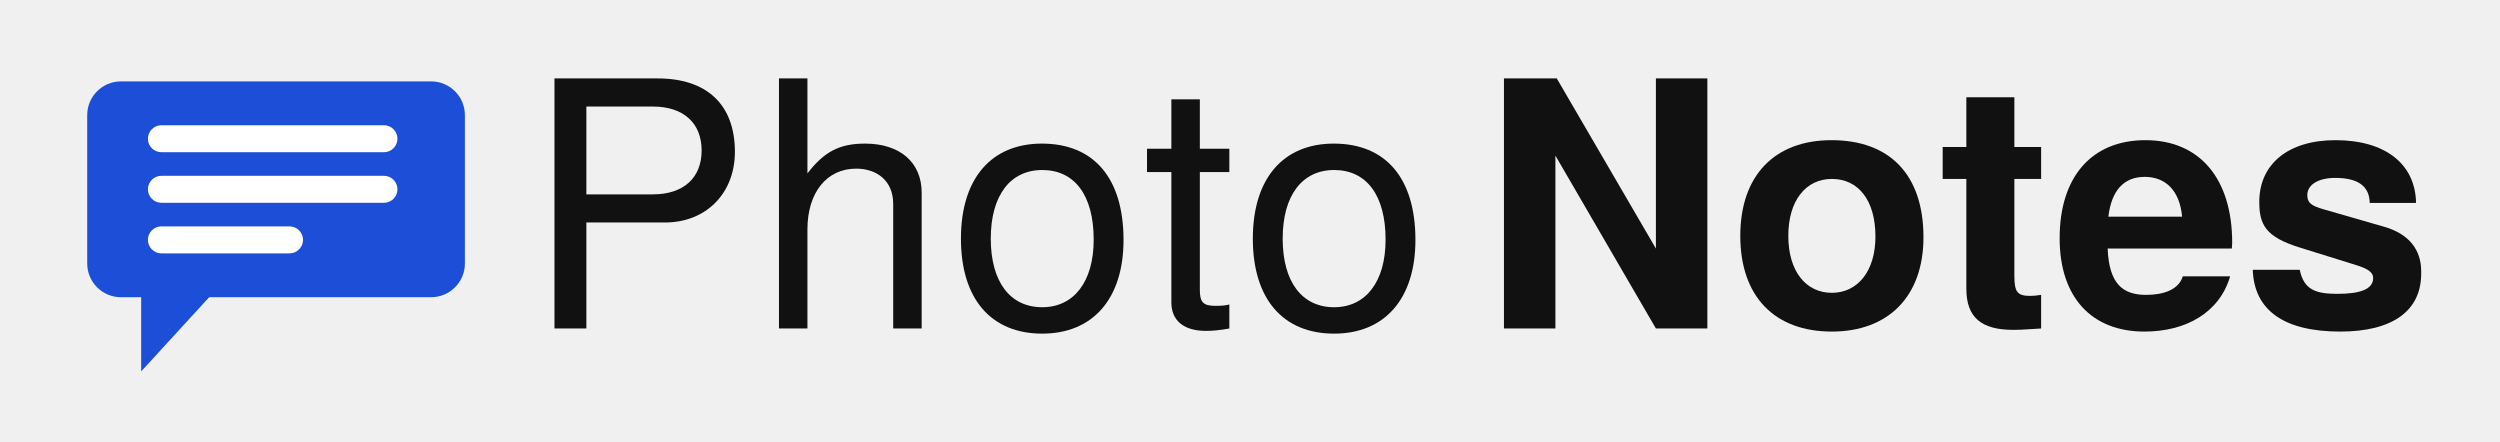
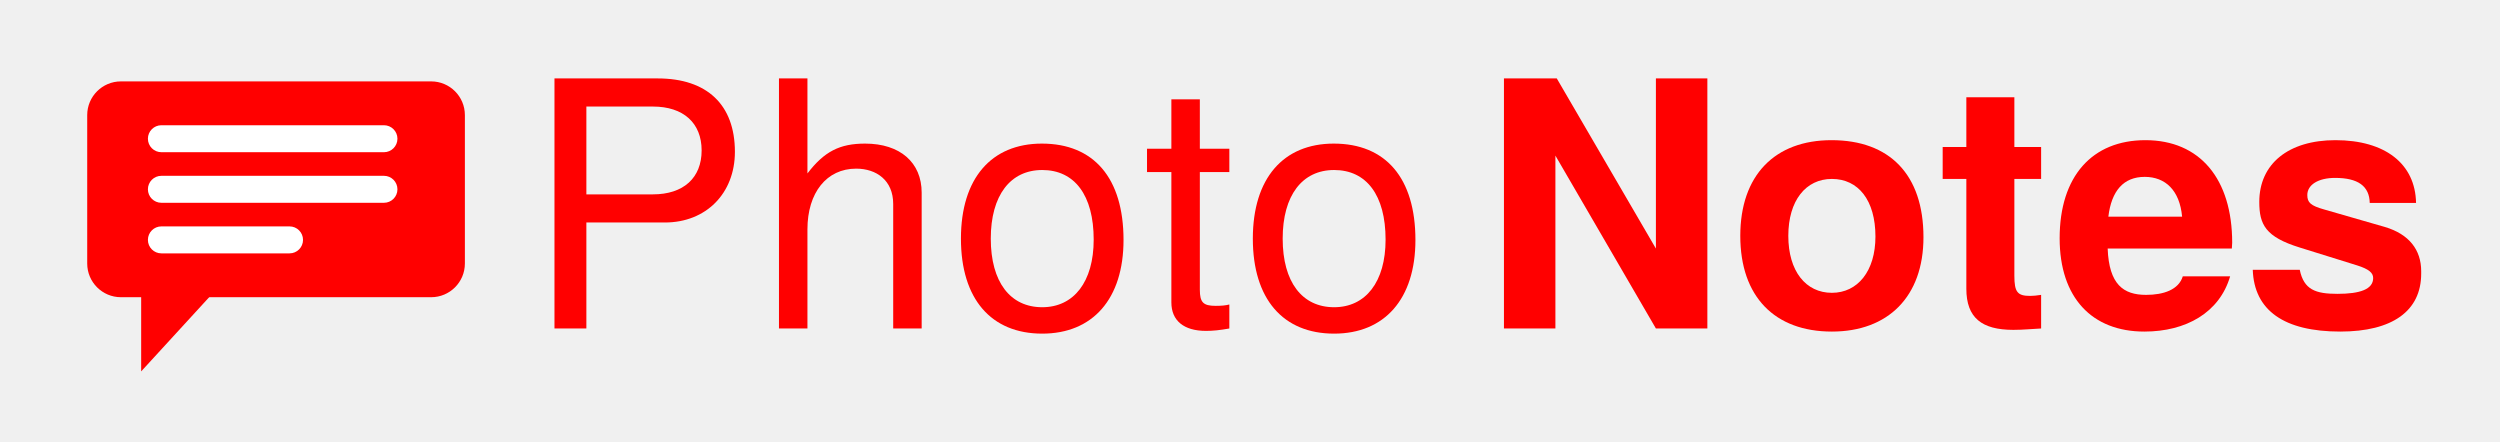
<svg xmlns="http://www.w3.org/2000/svg" viewBox="0 0 860 152" role="img" aria-label="Photo Notes logo">
  <g transform="translate(30,28)">
    <g transform="scale(1.16)">
-       <rect x="0" y="0" width="112" height="64" rx="10" fill="#1d4ed8" />
-       <path d="M 16 62 L 16 86 L 38 62 Z" fill="#1d4ed8" />
+       <rect x="0" y="0" width="112" height="64" rx="10" fill="#ff0000" />
+       <path d="M 16 62 L 16 86 L 38 62 Z" fill="#ff0000" />
      <rect x="18" y="13" width="74" height="8" rx="4" fill="#ffffff" />
      <rect x="18" y="28" width="74" height="8" rx="4" fill="#ffffff" />
      <rect x="18" y="43" width="46" height="8" rx="4" fill="#ffffff" />
    </g>
    <g>
-       <path d="M617 515C617 652 536 729 392 729H91V0H184V309H413C533 309 617 394 617 515ZM520 519C520 439 467 391 378 391H184V647H378C467 647 520 599 520 519Z" transform="translate(150.000,85.000) scale(0.118,-0.118)" fill="#111111" />
-       <path d="M486 0V396C486 484 423 539 321 539C247 539 202 516 153 452V729H70V0H153V289C153 396 209 466 295 466C354 466 403 432 403 363V0Z" transform="translate(229.706,85.000) scale(0.118,-0.118)" fill="#111111" />
-       <path d="M510 258C510 439 423 539 272 539C125 539 36 438 36 262C36 86 124 -15 273 -15C420 -15 510 86 510 258ZM423 259C423 136 365 62 273 62C180 62 123 135 123 262C123 388 180 462 273 462C367 462 423 389 423 259Z" transform="translate(296.314,85.000) scale(0.118,-0.118)" fill="#111111" />
-       <path d="M254 0V70C243 67 230 66 214 66C178 66 168 76 168 113V456H254V524H168V668H85V524H14V456H85V76C85 23 121 -7 186 -7C206 -7 226 -5 254 0Z" transform="translate(362.922,85.000) scale(0.118,-0.118)" fill="#111111" />
-       <path d="M510 258C510 439 423 539 272 539C125 539 36 438 36 262C36 86 124 -15 273 -15C420 -15 510 86 510 258ZM423 259C423 136 365 62 273 62C180 62 123 135 123 262C123 388 180 462 273 462C367 462 423 389 423 259Z" transform="translate(396.726,85.000) scale(0.118,-0.118)" fill="#111111" />
-       <path d="M661 0V729H511V233L222 729H68V0H218V504L511 0Z" transform="translate(479.334,85.000) scale(0.118,-0.118)" fill="#111111" />
-       <path d="M569 266C569 449 470 549 301 549C136 549 35 447 35 270C35 92 136 -9 302 -9C466 -9 569 93 569 266ZM429 268C429 167 377 104 302 104C226 104 175 167 175 270C175 373 226 436 302 436C379 436 429 374 429 268Z" transform="translate(564.530,85.000) scale(0.118,-0.118)" fill="#111111" />
-       <path d="M301 0V98C287 96 279 95 269 95C232 95 223 106 223 154V436H301V529H223V674H83V529H14V436H83V116C83 31 128 -4 220 -4C251 -4 276 -1 301 0Z" transform="translate(636.628,85.000) scale(0.118,-0.118)" fill="#111111" />
-       <path d="M525 250C525 436 431 549 272 549C117 549 22 444 22 263C22 90 116 -9 269 -9C390 -9 488 46 519 152H381C369 113 325 98 274 98C208 98 166 128 162 233H524ZM379 326H164C173 401 208 442 270 442C330 442 372 403 379 326Z" transform="translate(675.922,85.000) scale(0.118,-0.118)" fill="#111111" />
-       <path d="M520 160V167C520 229 485 275 414 296L237 347C198 358 188 367 188 389C188 419 220 439 269 439C336 439 369 415 370 366H505C503 480 415 549 270 549C133 549 48 480 48 369C48 303 66 267 166 236L333 184C368 173 380 162 380 147C380 114 341 101 276 101C212 101 178 113 166 171H29C33 53 120 -9 284 -9C436 -9 520 51 520 160Z" transform="translate(741.530,85.000) scale(0.118,-0.118)" fill="#111111" />
+       <path d="M617 515C617 652 536 729 392 729H91V0H184V309H413C533 309 617 394 617 515ZM520 519C520 439 467 391 378 391H184V647H378C467 647 520 599 520 519Z" transform="translate(150.000,85.000) scale(0.118,-0.118)" fill="#ff0000" />
+       <path d="M486 0V396C486 484 423 539 321 539C247 539 202 516 153 452V729H70V0H153V289C153 396 209 466 295 466C354 466 403 432 403 363V0Z" transform="translate(229.706,85.000) scale(0.118,-0.118)" fill="#ff0000" />
+       <path d="M510 258C510 439 423 539 272 539C125 539 36 438 36 262C36 86 124 -15 273 -15C420 -15 510 86 510 258ZM423 259C423 136 365 62 273 62C180 62 123 135 123 262C123 388 180 462 273 462C367 462 423 389 423 259Z" transform="translate(296.314,85.000) scale(0.118,-0.118)" fill="#ff0000" />
+       <path d="M254 0V70C243 67 230 66 214 66C178 66 168 76 168 113V456H254V524H168V668H85V524H14V456H85V76C85 23 121 -7 186 -7C206 -7 226 -5 254 0Z" transform="translate(362.922,85.000) scale(0.118,-0.118)" fill="#ff0000" />
+       <path d="M510 258C510 439 423 539 272 539C125 539 36 438 36 262C36 86 124 -15 273 -15C420 -15 510 86 510 258ZM423 259C423 136 365 62 273 62C180 62 123 135 123 262C123 388 180 462 273 462C367 462 423 389 423 259Z" transform="translate(396.726,85.000) scale(0.118,-0.118)" fill="#ff0000" />
+       <path d="M661 0V729H511V233L222 729H68V0H218V504L511 0Z" transform="translate(479.334,85.000) scale(0.118,-0.118)" fill="#ff0000" />
+       <path d="M569 266C569 449 470 549 301 549C136 549 35 447 35 270C35 92 136 -9 302 -9C466 -9 569 93 569 266ZM429 268C429 167 377 104 302 104C226 104 175 167 175 270C175 373 226 436 302 436C379 436 429 374 429 268Z" transform="translate(564.530,85.000) scale(0.118,-0.118)" fill="#ff0000" />
+       <path d="M301 0V98C287 96 279 95 269 95C232 95 223 106 223 154V436H301V529H223V674H83V529H14V436H83V116C83 31 128 -4 220 -4C251 -4 276 -1 301 0Z" transform="translate(636.628,85.000) scale(0.118,-0.118)" fill="#ff0000" />
+       <path d="M525 250C525 436 431 549 272 549C117 549 22 444 22 263C22 90 116 -9 269 -9C390 -9 488 46 519 152H381C369 113 325 98 274 98C208 98 166 128 162 233H524ZM379 326H164C173 401 208 442 270 442C330 442 372 403 379 326Z" transform="translate(675.922,85.000) scale(0.118,-0.118)" fill="#ff0000" />
+       <path d="M520 160V167C520 229 485 275 414 296L237 347C198 358 188 367 188 389C188 419 220 439 269 439C336 439 369 415 370 366H505C503 480 415 549 270 549C133 549 48 480 48 369C48 303 66 267 166 236L333 184C368 173 380 162 380 147C380 114 341 101 276 101C212 101 178 113 166 171H29C33 53 120 -9 284 -9C436 -9 520 51 520 160Z" transform="translate(741.530,85.000) scale(0.118,-0.118)" fill="#ff0000" />
    </g>
  </g>
</svg>
